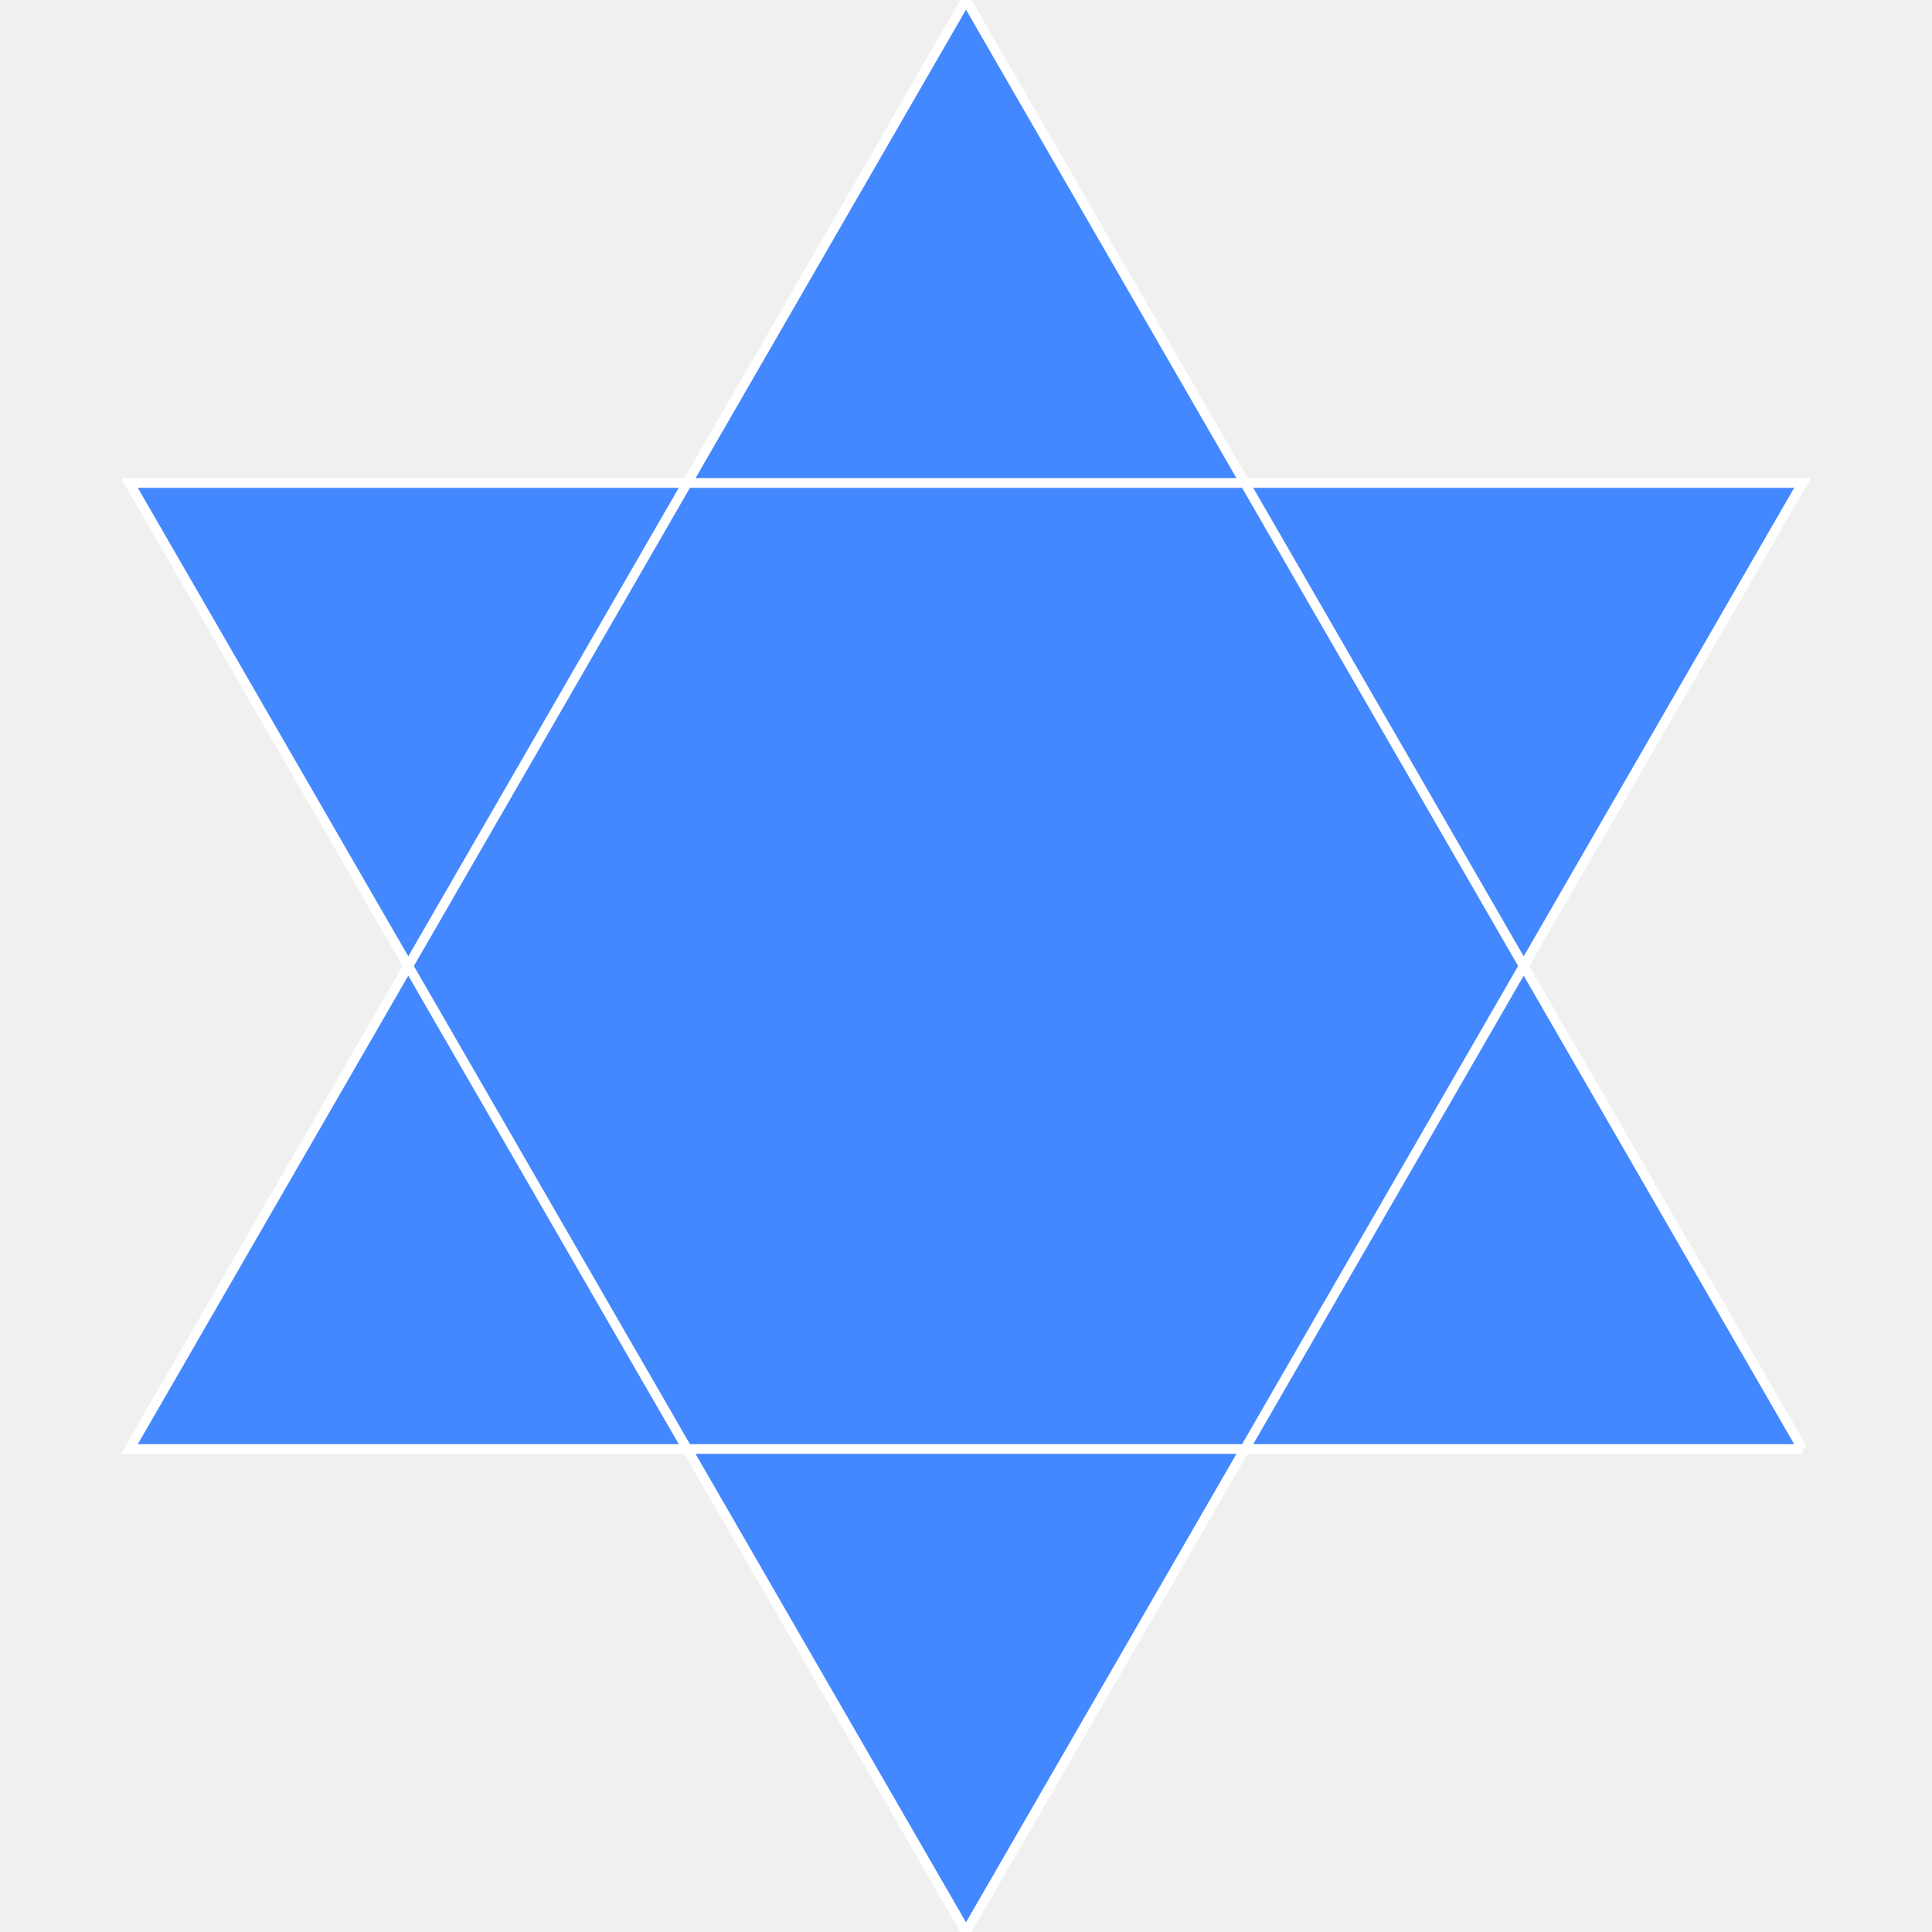
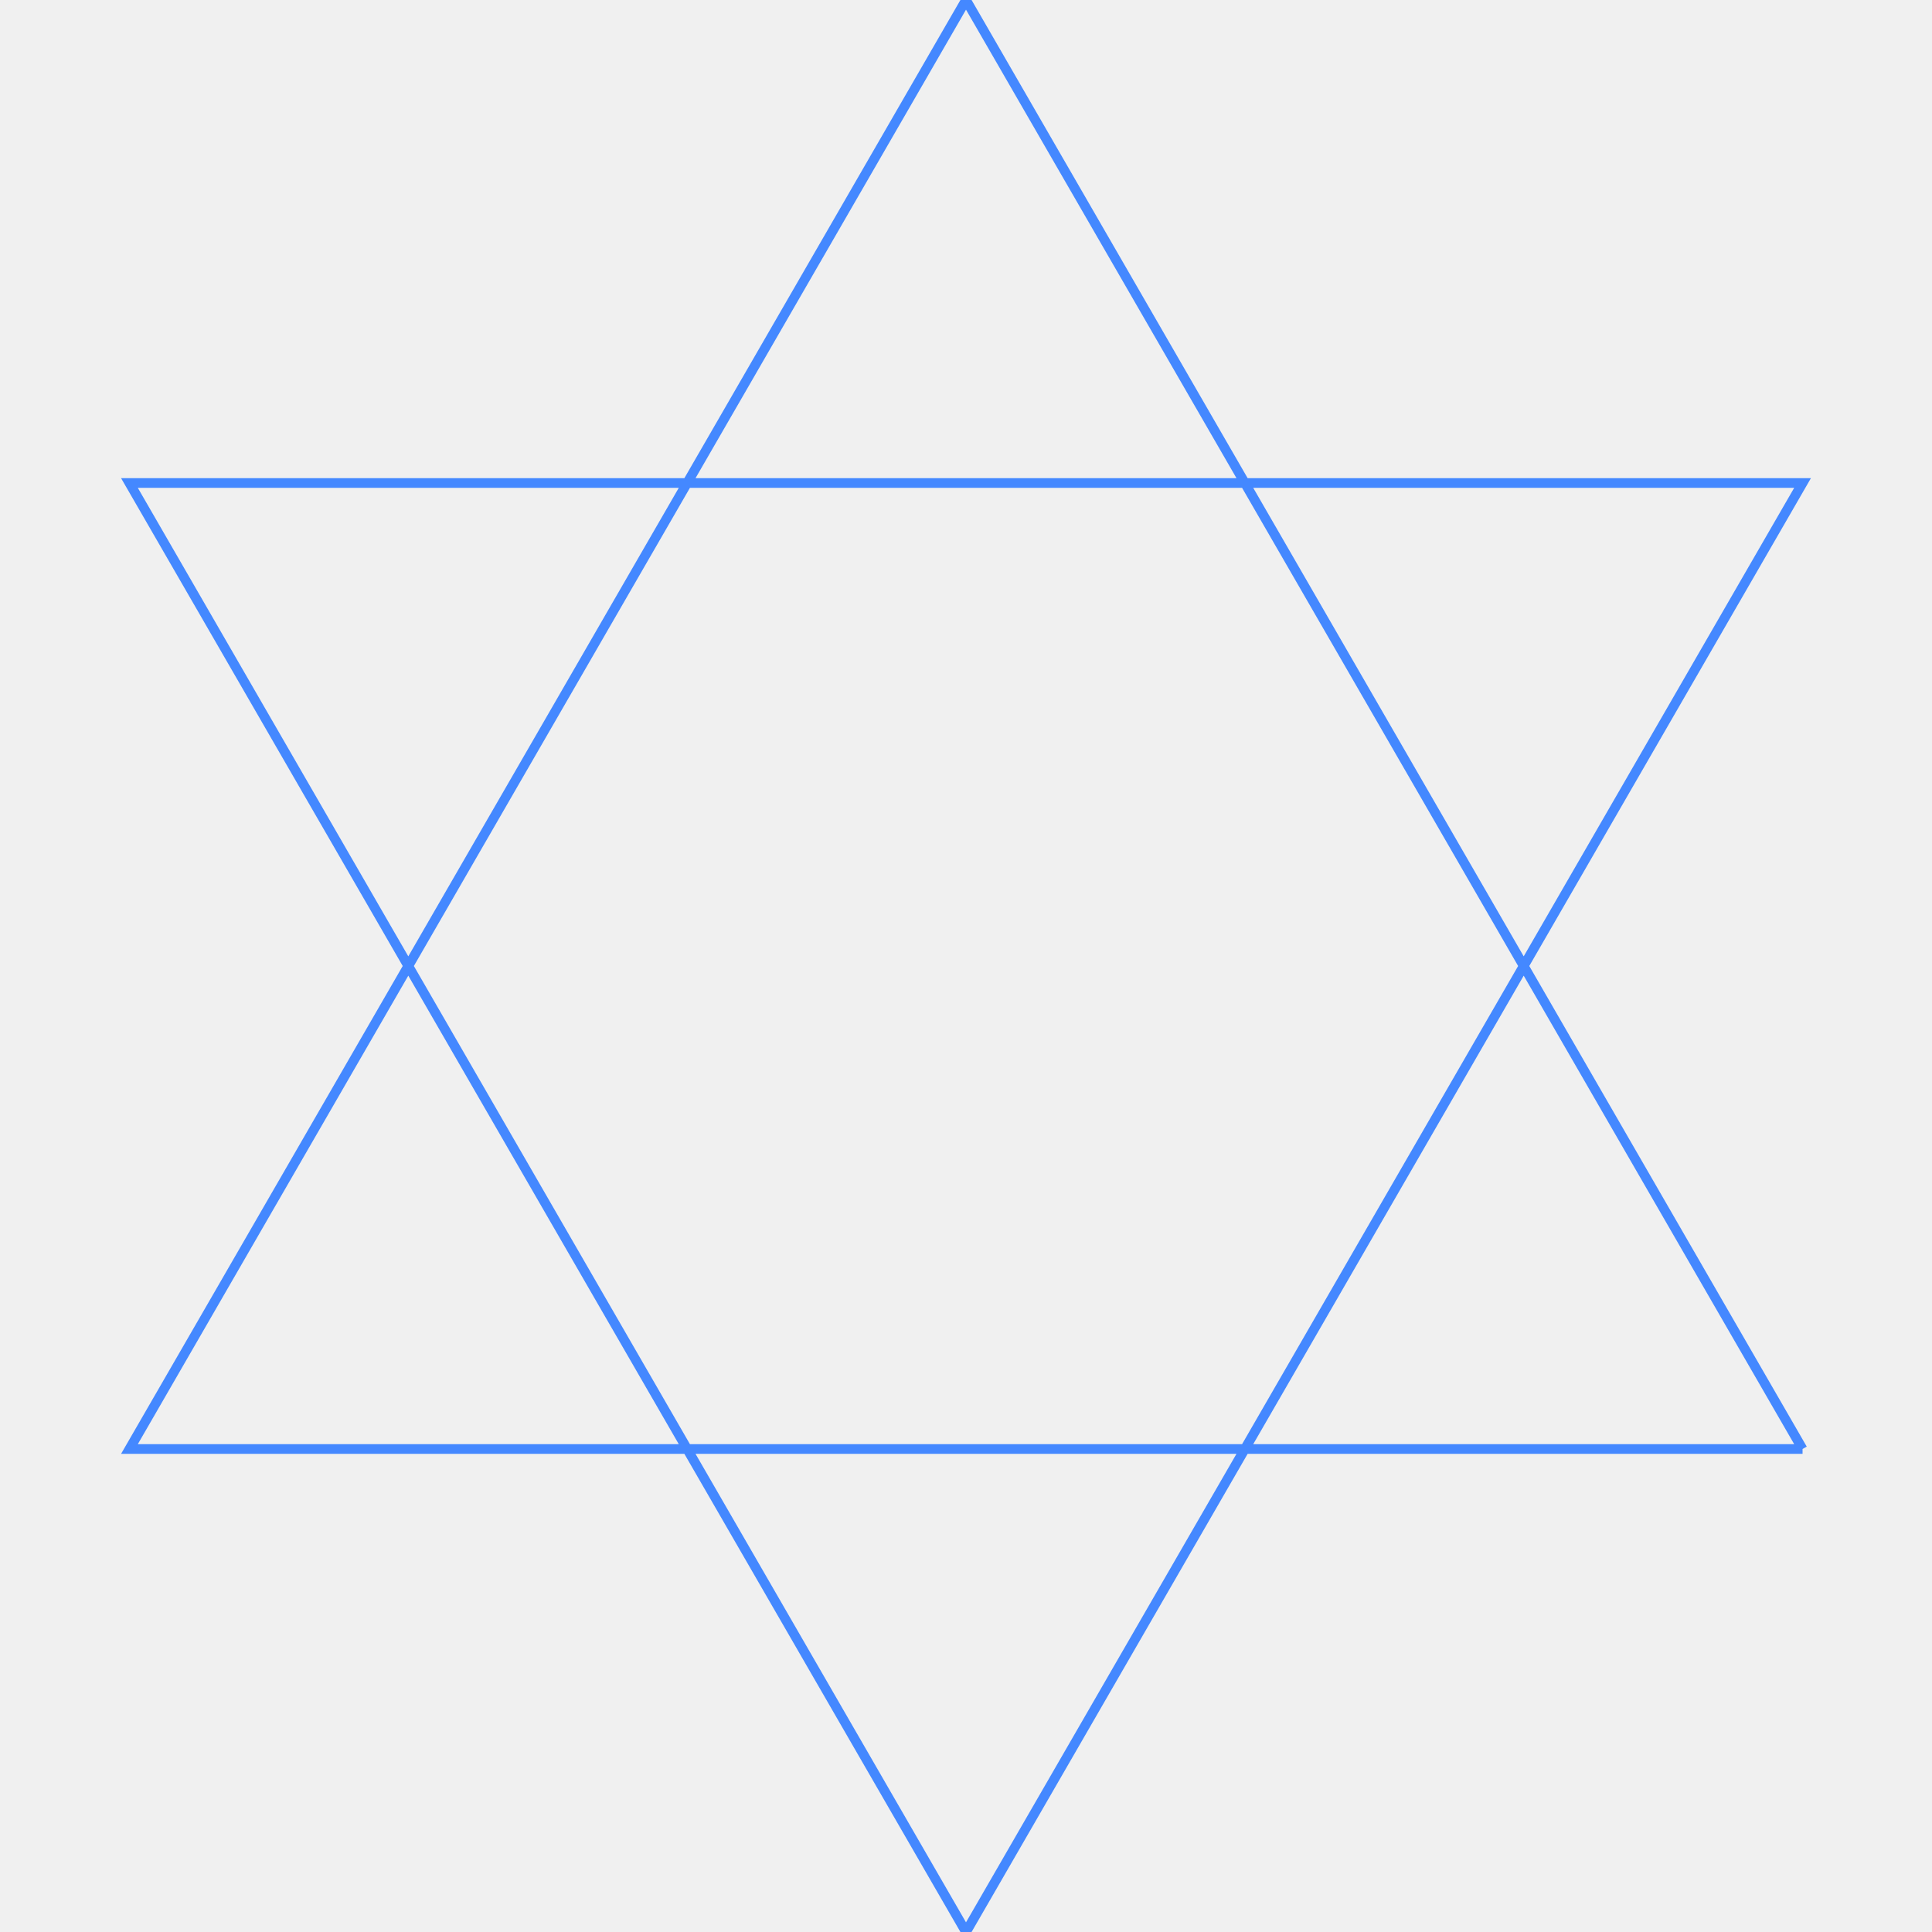
<svg xmlns="http://www.w3.org/2000/svg" viewBox="0 0 2 2">
-   <path d="M 1 2 L 1.866 0.5 L 0.134 0.5 L 1 2 M 1.866 1.5 L 1 0 L 0.134 1.5 L 1.866 1.5" stroke="white" fill="#4488ff" stroke-width="0.01" />
+   <path stroke-width="0.01" fill="transparent" stroke="#4488ff" d="M 1 2 L 1.866 0.5 L 0.134 0.5 L 1 2 M 1.866 1.5 L 1 0 L 0.134 1.5 L 1.866 1.5" />
</svg>
